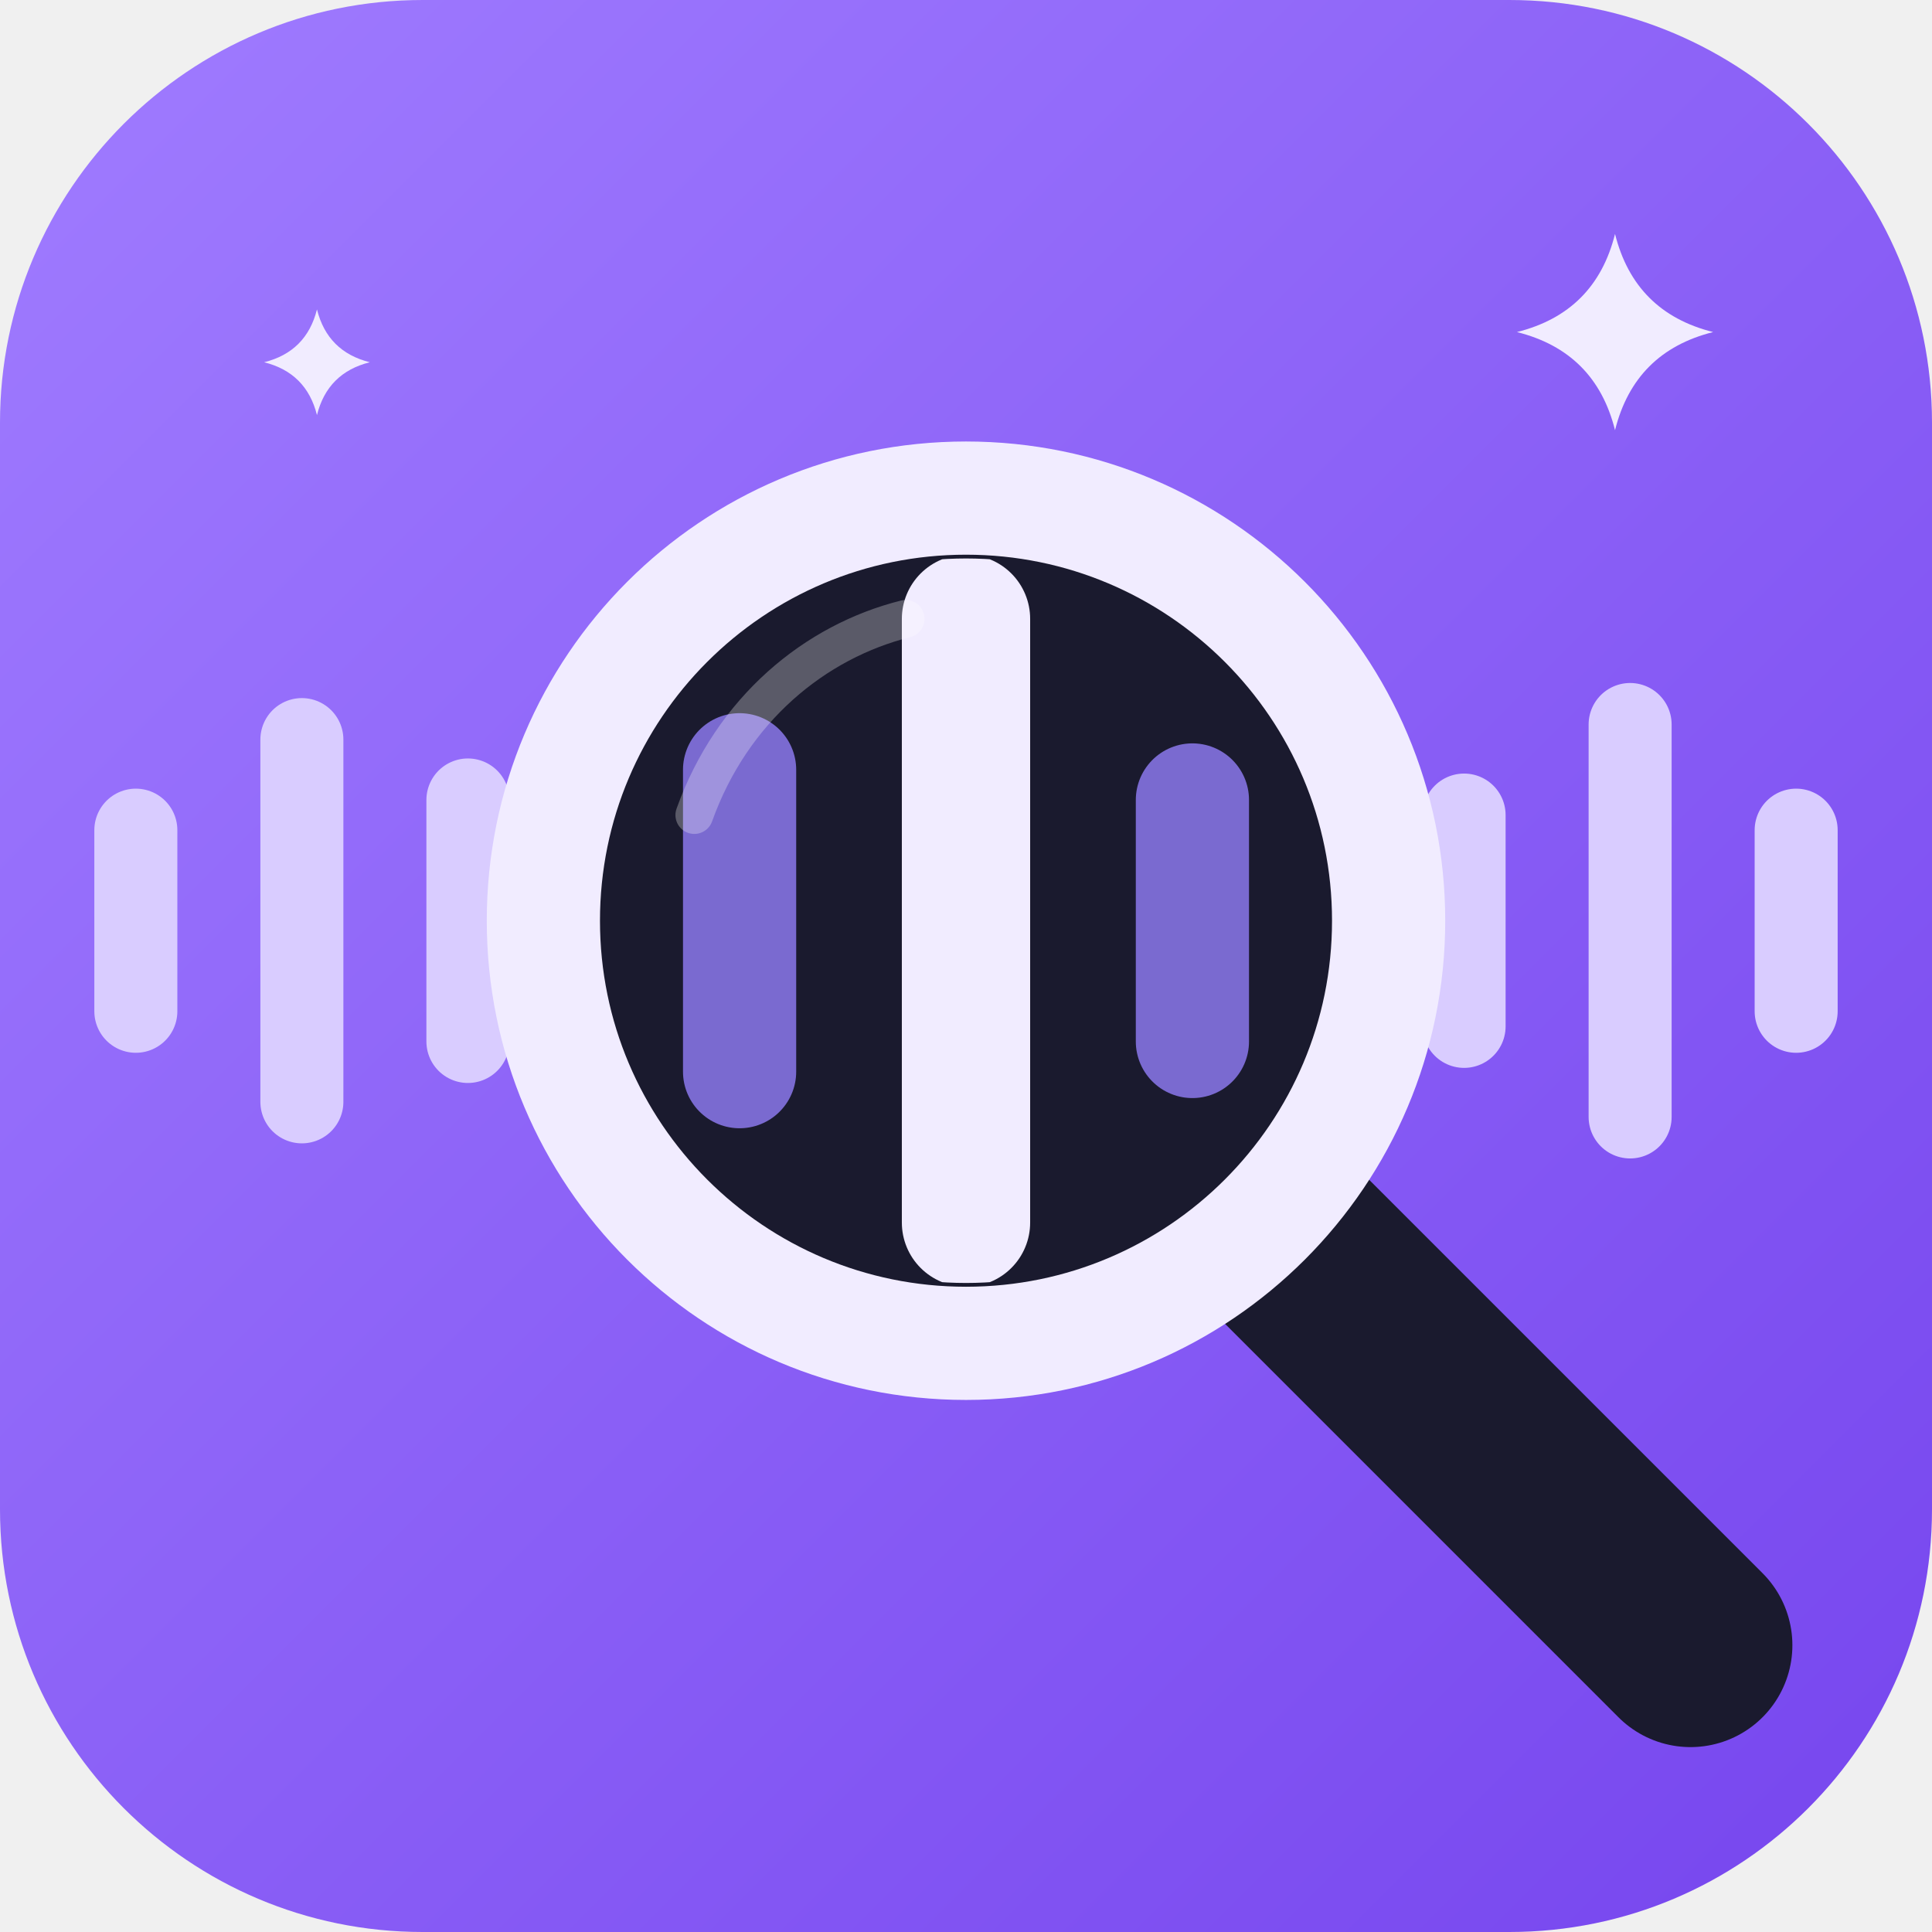
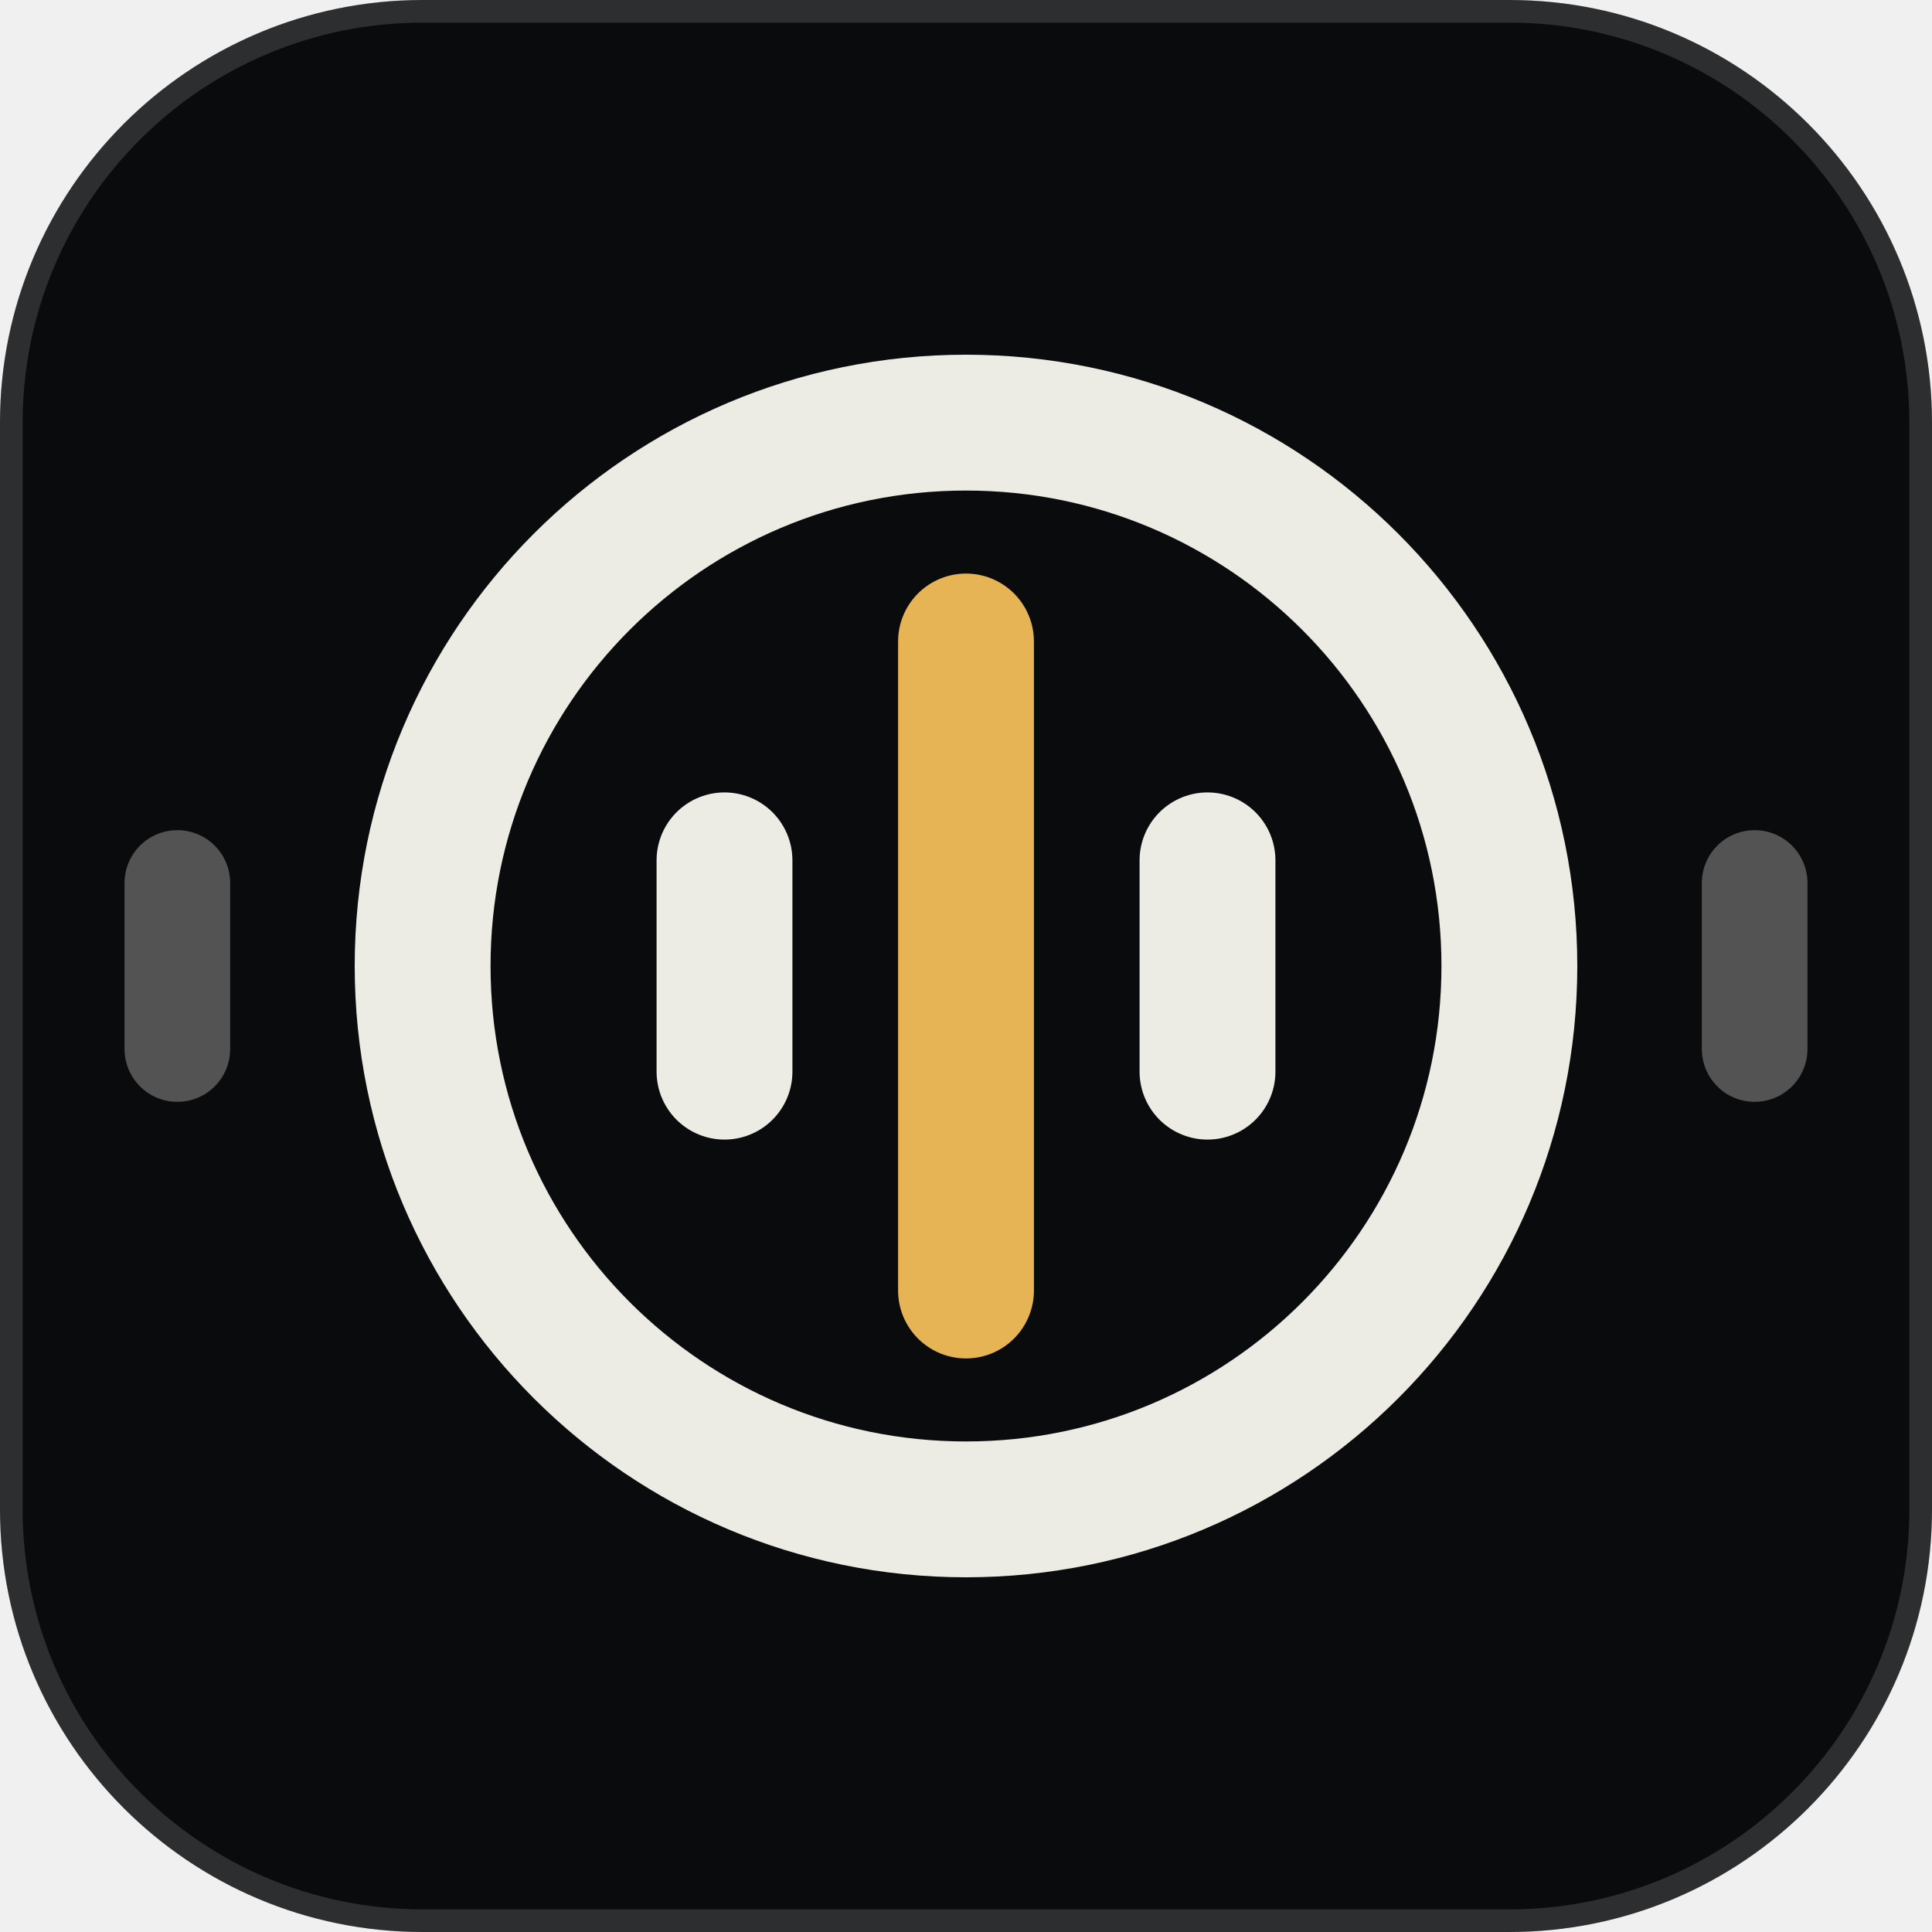
<svg xmlns="http://www.w3.org/2000/svg" viewBox="0 0 256 256">
-   <defs>
-     <linearGradient id="violet" x1="0" y1="0" x2="1" y2="1">
-       <stop offset="0" stop-color="#a07cff" />
-       <stop offset="1" stop-color="#7645ee" />
-     </linearGradient>
-     <clipPath id="tile">
-       <rect width="256" height="256" rx="56" />
-     </clipPath>
-     <clipPath id="lens">
-       <circle cx="128" cy="122" r="48" />
-     </clipPath>
-   </defs>
-   <g clip-path="url(#tile)">
-     <rect width="256" height="256" fill="url(#violet)" />
-     <path d="M214 31 Q216.6 41.4 227 44 Q216.6 46.6 214 57 Q211.4 46.6 201 44 Q211.4 41.4 214 31 Z" fill="#f1ecff" />
-     <path d="M42 41 Q43.4 46.6 49 48 Q43.4 49.4 42 55 Q40.6 49.4 35 48 Q40.6 46.6 42 41 Z" fill="#f1ecff" />
-     <path d="M18 110 V134 M40 98 V146 M62 106 V138 M84 92 V152 M106 102 V142 M128 78 V166 M150 100 V144 M172 90 V154 M194 108 V136 M216 96 V148 M238 110 V134" fill="none" stroke="#d9ccff" stroke-width="11" stroke-linecap="round" />
-     <path d="M170 164 L224 218" fill="none" stroke="#1a1a2e" stroke-width="27" stroke-linecap="round" />
-     <circle cx="128" cy="122" r="56" fill="#1a1a2e" stroke="#f1ecff" stroke-width="15" />
-     <g clip-path="url(#lens)" fill="none" stroke-linecap="round">
-       <path d="M98 102 V142 M158 106 V138" stroke="#7a6ad0" stroke-width="15" />
-       <path d="M128 82 V162" stroke="#f1ecff" stroke-width="17" />
-     </g>
-     <path d="M92 108 C97 94 108 85 120 82" fill="none" stroke="#ffffff" stroke-width="5" stroke-linecap="round" opacity=".28" />
-   </g>
+   <rect width="256" height="256" rx="56" fill="#0a0b0d" />
+   <rect x="1.5" y="1.5" width="253" height="253" rx="54.5" fill="none" stroke="#ecebe4" stroke-opacity=".16" stroke-width="3" />
+   <path d="M23.5 117 V139 M232.5 117 V139" fill="none" stroke="#ecebe4" stroke-opacity=".32" stroke-width="14" stroke-linecap="round" />
+   <circle cx="128" cy="128" r="72" fill="none" stroke="#ecebe4" stroke-width="18" />
+   <path d="M96 114 V142 M160 114 V142" fill="none" stroke="#ecebe4" stroke-width="18" stroke-linecap="round" />
+   <path d="M128 85 V171" fill="none" stroke="#e6b455" stroke-width="18" stroke-linecap="round" />
</svg>
